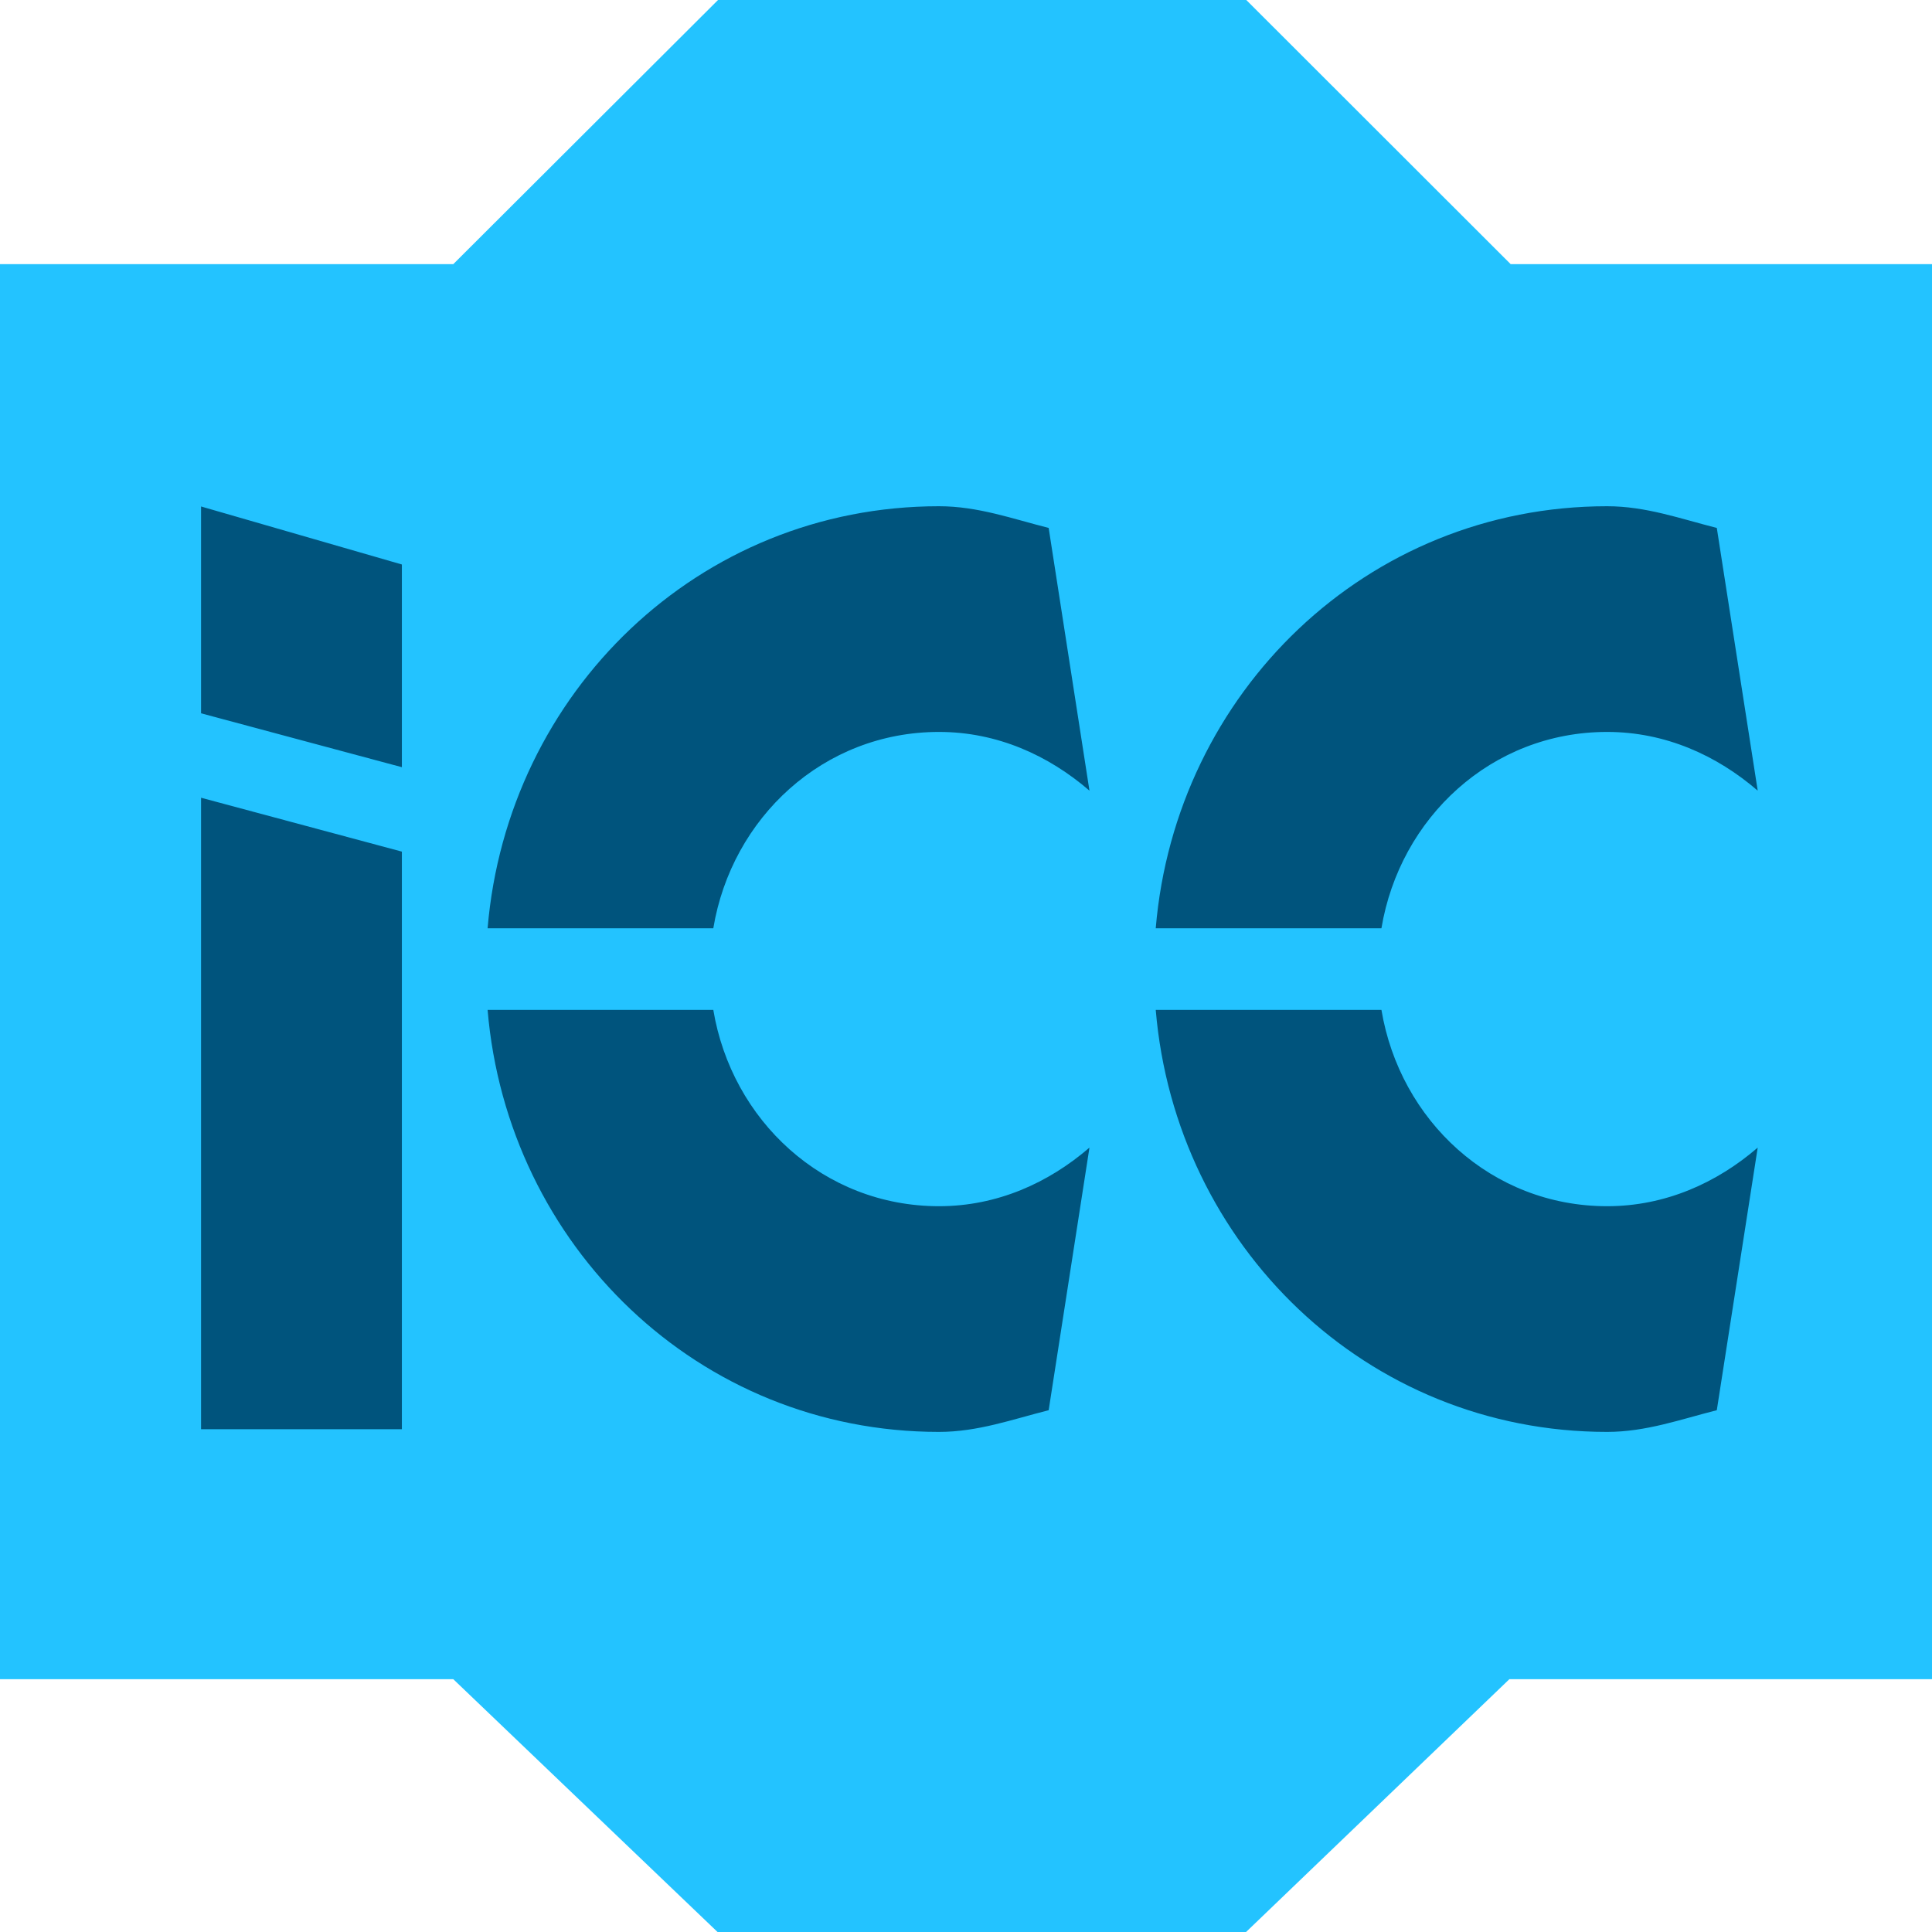
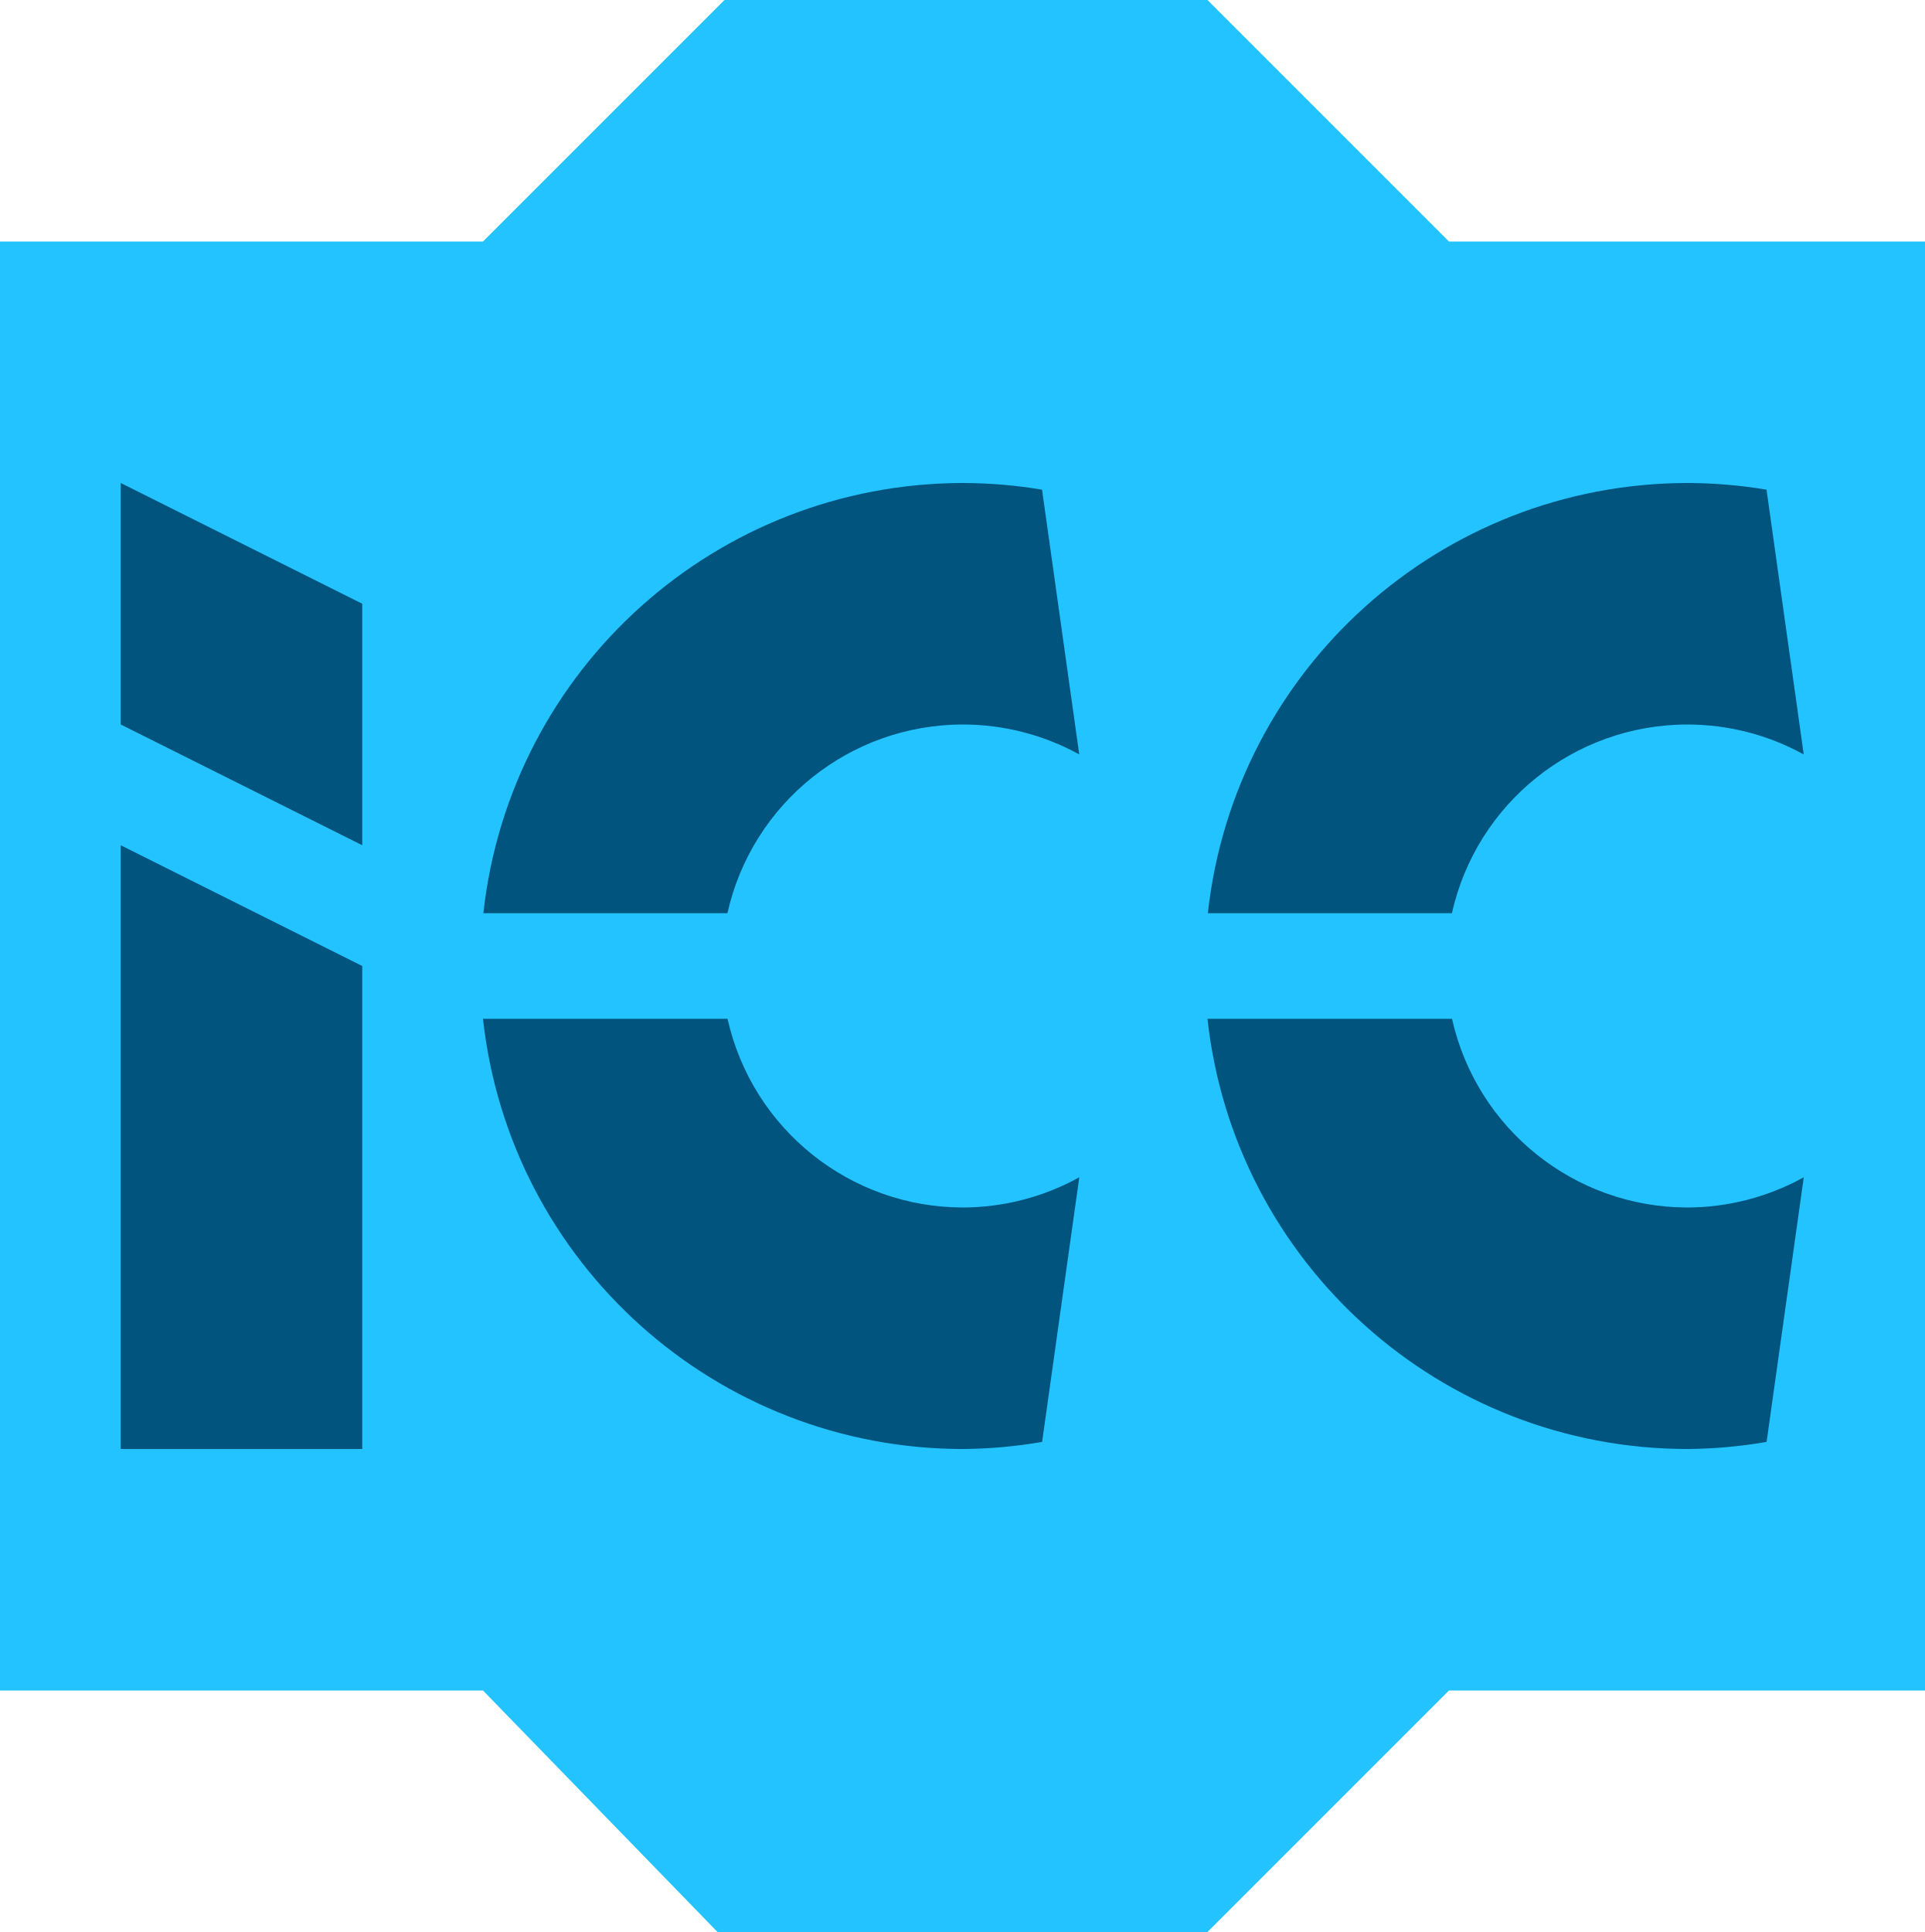
- <svg xmlns="http://www.w3.org/2000/svg" xmlns:xlink="http://www.w3.org/1999/xlink" version="1.1" width="544.934" height="544.934" id="svg2">
+ <svg xmlns="http://www.w3.org/2000/svg" xmlns:xlink="http://www.w3.org/1999/xlink" version="1.1" width="510" height="512" id="svg2">
  <defs id="defs4">
    <linearGradient id="linearGradient3972">
      <stop id="stop3974" style="stop-color:#000000;stop-opacity:1" offset="0" />
      <stop id="stop3976" style="stop-color:#ffffff;stop-opacity:1" offset="1" />
    </linearGradient>
    <linearGradient id="linearGradient3946">
      <stop id="stop3948" style="stop-color:#000000;stop-opacity:1" offset="0" />
      <stop id="stop3950" style="stop-color:#000000;stop-opacity:0" offset="1" />
    </linearGradient>
    <linearGradient id="linearGradient3875">
      <stop id="stop3877" style="stop-color:#ffd438;stop-opacity:1" offset="0" />
      <stop id="stop3879" style="stop-color:#000000;stop-opacity:1" offset="1" />
    </linearGradient>
    <linearGradient id="linearGradient3900">
      <stop id="stop3902" style="stop-color:#ffd332;stop-opacity:1" offset="0" />
      <stop id="stop3904" style="stop-color:#000000;stop-opacity:1" offset="1" />
    </linearGradient>
    <linearGradient id="linearGradient3945">
      <stop id="stop3947" style="stop-color:#f5c700;stop-opacity:1" offset="0" />
      <stop id="stop3949" style="stop-color:#000000;stop-opacity:1" offset="1" />
    </linearGradient>
    <linearGradient id="linearGradient3963">
      <stop id="stop3965" style="stop-color:#000000;stop-opacity:1" offset="0" />
      <stop id="stop3967" style="stop-color:#7f6400;stop-opacity:0" offset="1" />
    </linearGradient>
    <linearGradient id="linearGradient3971">
      <stop id="stop3973" style="stop-color:#f5c700;stop-opacity:1" offset="0" />
      <stop id="stop3975" style="stop-color:#000000;stop-opacity:1" offset="1" />
    </linearGradient>
    <linearGradient id="linearGradient3984">
      <stop id="stop3986" style="stop-color:#f5c700;stop-opacity:1" offset="0" />
      <stop id="stop3988" style="stop-color:#000000;stop-opacity:1" offset="1" />
    </linearGradient>
    <linearGradient id="linearGradient3992">
      <stop id="stop3994" style="stop-color:#f5c700;stop-opacity:1" offset="0" />
      <stop id="stop3996" style="stop-color:#000000;stop-opacity:1" offset="1" />
    </linearGradient>
    <radialGradient cx="17.856" cy="25.094" r="0.995" fx="17.856" fy="25.094" id="radialGradient3139" xlink:href="#linearGradient3900" gradientUnits="userSpaceOnUse" gradientTransform="matrix(2.358952,0,0,2.358952,-24.26538,-34.1016)" />
    <radialGradient cx="17.856" cy="25.094" r="0.995" fx="17.856" fy="25.094" id="radialGradient3141" xlink:href="#linearGradient3875" gradientUnits="userSpaceOnUse" gradientTransform="matrix(2.470416,0,0,2.470416,-26.25567,-36.89869)" />
    <linearGradient x1="6.533" y1="11.616" x2="6.404" y2="17.009" id="linearGradient3146" xlink:href="#linearGradient3963" gradientUnits="userSpaceOnUse" gradientTransform="matrix(15.98458,0,0,15.98458,-601.0825,491.7883)" />
    <linearGradient x1="-616.872" y1="820.931" x2="-625.891" y2="820.486" id="linearGradient3155" xlink:href="#linearGradient3971" gradientUnits="userSpaceOnUse" gradientTransform="matrix(15.98458,0,0,15.98458,9182.397,-12894.293)" />
    <linearGradient x1="21.964" y1="1036.934" x2="27.313" y2="1039.297" id="linearGradient3161" xlink:href="#linearGradient3945" gradientUnits="userSpaceOnUse" gradientTransform="matrix(15.98458,0,0,15.98458,-601.0825,-15818.278)" />
    <linearGradient x1="5.938" y1="13.844" x2="6.062" y2="19.562" id="linearGradient3164" xlink:href="#linearGradient3984" gradientUnits="userSpaceOnUse" gradientTransform="matrix(15.98458,0,0,15.98458,-601.0825,491.7883)" />
    <linearGradient x1="10.5" y1="22.125" x2="7.188" y2="29.438" id="linearGradient3167" xlink:href="#linearGradient3992" gradientUnits="userSpaceOnUse" gradientTransform="matrix(15.98458,0,0,15.98458,-601.0825,491.7883)" />
    <linearGradient x1="-459.528" y1="756.546" x2="-156.101" y2="756.546" id="linearGradient3952" xlink:href="#linearGradient3946" gradientUnits="userSpaceOnUse" />
+     <radialGradient gradientTransform="matrix(2.358952,0,0,2.358952,-24.26538,-34.1016)" gradientUnits="userSpaceOnUse" xlink:href="#linearGradient3900" id="radialGradient3139-2" fy="25.094" fx="17.856" r="0.995" cy="25.094" cx="17.856" />
+     <radialGradient gradientTransform="matrix(2.470416,0,0,2.470416,-26.25567,-36.89869)" gradientUnits="userSpaceOnUse" xlink:href="#linearGradient3875" id="radialGradient3141-1" fy="25.094" fx="17.856" r="0.995" cy="25.094" cx="17.856" />
  </defs>
-   <g transform="translate(-433.9041,-611.3626)" id="layer1">
-     <g transform="translate(450.3713,75.46762)" id="g3889">
-       <rect width="487.239" height="321.433" x="14.382" y="651.462" id="rect4463" style="fill:#00547d;fill-opacity:1;fill-rule:nonzero;stroke:none" />
-       <path d="m 186.054,535.895 -74.669,74.503 -127.852,0 0,399.122 127.852,0 74.536,71.31 149.072,0 74.27,-71.31 119.204,0 0,-399.122 -118.839,0 -74.569,-74.503 z m 62.33,142.786 c 10.99,0 20.733,3.55 30.932,6.12 l 11.508,74.104 c -11.531,-9.946 -26.016,-16.564 -42.44,-16.564 -32.636,0 -58.46,24.219 -63.66,55.378 l -63.66,0 c 5.58,-66.42 59.44,-119.038 127.32,-119.038 z m 188.452,0 c 10.99,0 20.733,3.55 30.932,6.12 l 11.541,74.104 c -11.531,-9.946 -26.049,-16.564 -42.473,-16.564 -32.636,0 -58.46,24.219 -63.66,55.378 l -63.66,0 c 5.58,-66.42 59.44,-119.038 127.32,-119.038 z m -396.594,0.067 56.642,16.363 0,57.176 -56.642,-15.2 z m 0,82.153 56.642,15.2 0,162.908 -56.642,0 z m 80.822,59.835 63.66,0 c 5.2,31.159 31.023,55.378 63.66,55.378 16.424,0 30.909,-6.584 42.44,-16.53 l -11.508,74.07 c -10.199,2.57 -19.942,6.12 -30.932,6.12 -67.88,0 -121.74,-52.618 -127.32,-119.038 z m 188.452,0 63.66,0 c 5.2,31.159 31.023,55.378 63.66,55.378 16.424,0 30.943,-6.584 42.473,-16.53 l -11.541,74.07 c -10.199,2.57 -19.942,6.12 -30.932,6.12 -67.88,0 -121.74,-52.618 -127.32,-119.038 z" id="rect3079" style="fill:#23c3ff;fill-opacity:1;fill-rule:nonzero;stroke:none" />
-     </g>
-     <g transform="matrix(1.167946,0,0,1.167946,-82.38147,-106.0108)" id="g4059" style="fill:#393939;fill-opacity:1;stroke:none">
-       <g id="g4028" style="fill:#393939;fill-opacity:1;stroke:none" />
-       <g id="g4024" style="fill:#393939;fill-opacity:1;stroke:none" />
-     </g>
+   <g style="fill:#393939;fill-opacity:1;stroke:none" id="g4059" transform="matrix(1.167946,0,0,1.167946,-516.2856,-750.3078)">
+     <g style="fill:#393939;fill-opacity:1;stroke:none" id="g4028" />
+     <g style="fill:#393939;fill-opacity:1;stroke:none" id="g4024" />
+   </g>
+   <g id="g4850">
+     <rect style="fill:#00547d;fill-opacity:1;fill-rule:nonzero;stroke:none" id="rect4463" y="93.7" x="11.699" height="321.433" width="487.239" />
+     <path id="rect3079" d="M 192,0 128,64 H 0 v 384 h 128 l 62.156,64 H 320 l 64,-64 H 512 V 64 H 384 L 320,0 Z M 32,128 96,160 v 64 L 32,192 Z m 223.178,0 a 128,128 0 0 1 20.982,1.77 l 9.859,70.162 A 64,64 0 0 0 255.178,192 64,64 0 0 0 192.781,242 H 128.1 A 128,128 0 0 1 255.178,128 Z m 192,0 a 128,128 0 0 1 20.982,1.77 l 9.859,70.162 A 64,64 0 0 0 447.178,192 64,64 0 0 0 384.781,242 H 320.1 A 128,128 0 0 1 447.178,128 Z M 32,224 96,256 V 384 H 32 Z m 96,46 h 64.811 a 64,64 0 0 0 62.367,50 64,64 0 0 0 30.854,-8.01 l -9.855,70.129 A 128,128 0 0 1 255.178,384 128,128 0 0 1 128,270 Z m 192,0 h 64.811 a 64,64 0 0 0 62.367,50 64,64 0 0 0 30.854,-8.01 l -9.855,70.129 A 128,128 0 0 1 447.178,384 128,128 0 0 1 320,270 Z" style="fill:#23c3ff;fill-opacity:1;fill-rule:nonzero;stroke:none;stroke-width:0.94" />
  </g>
</svg>
